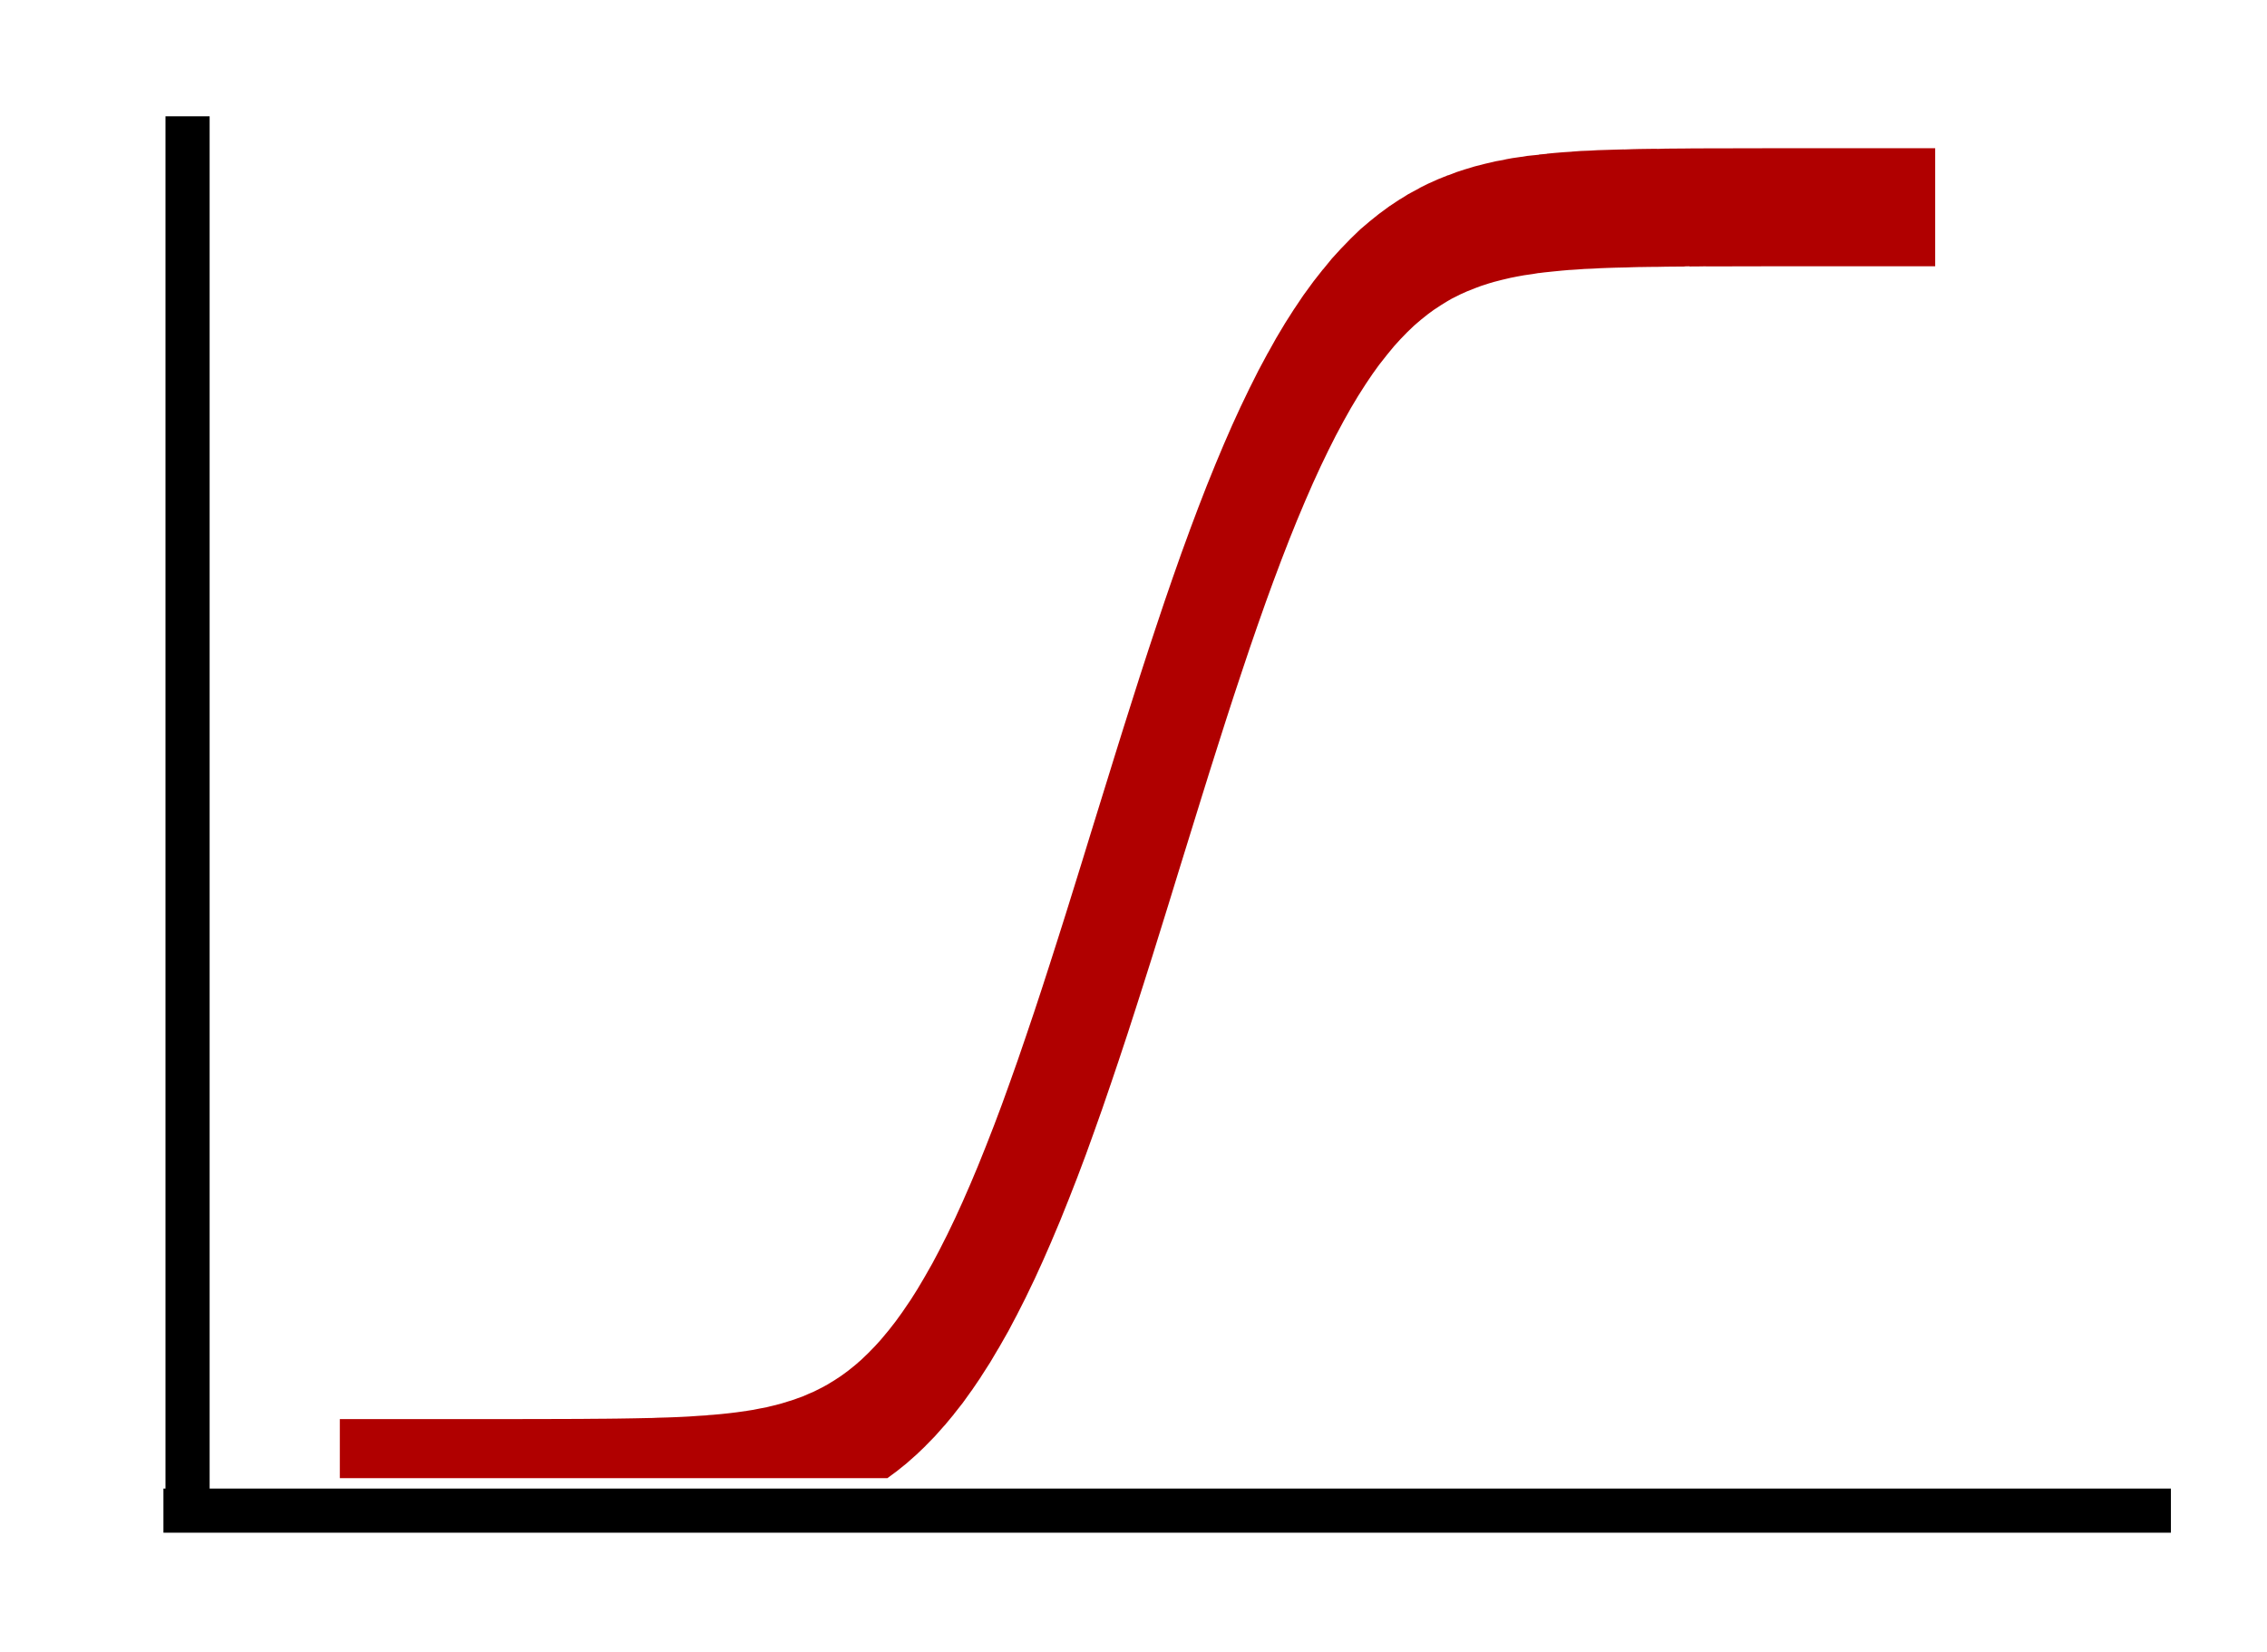
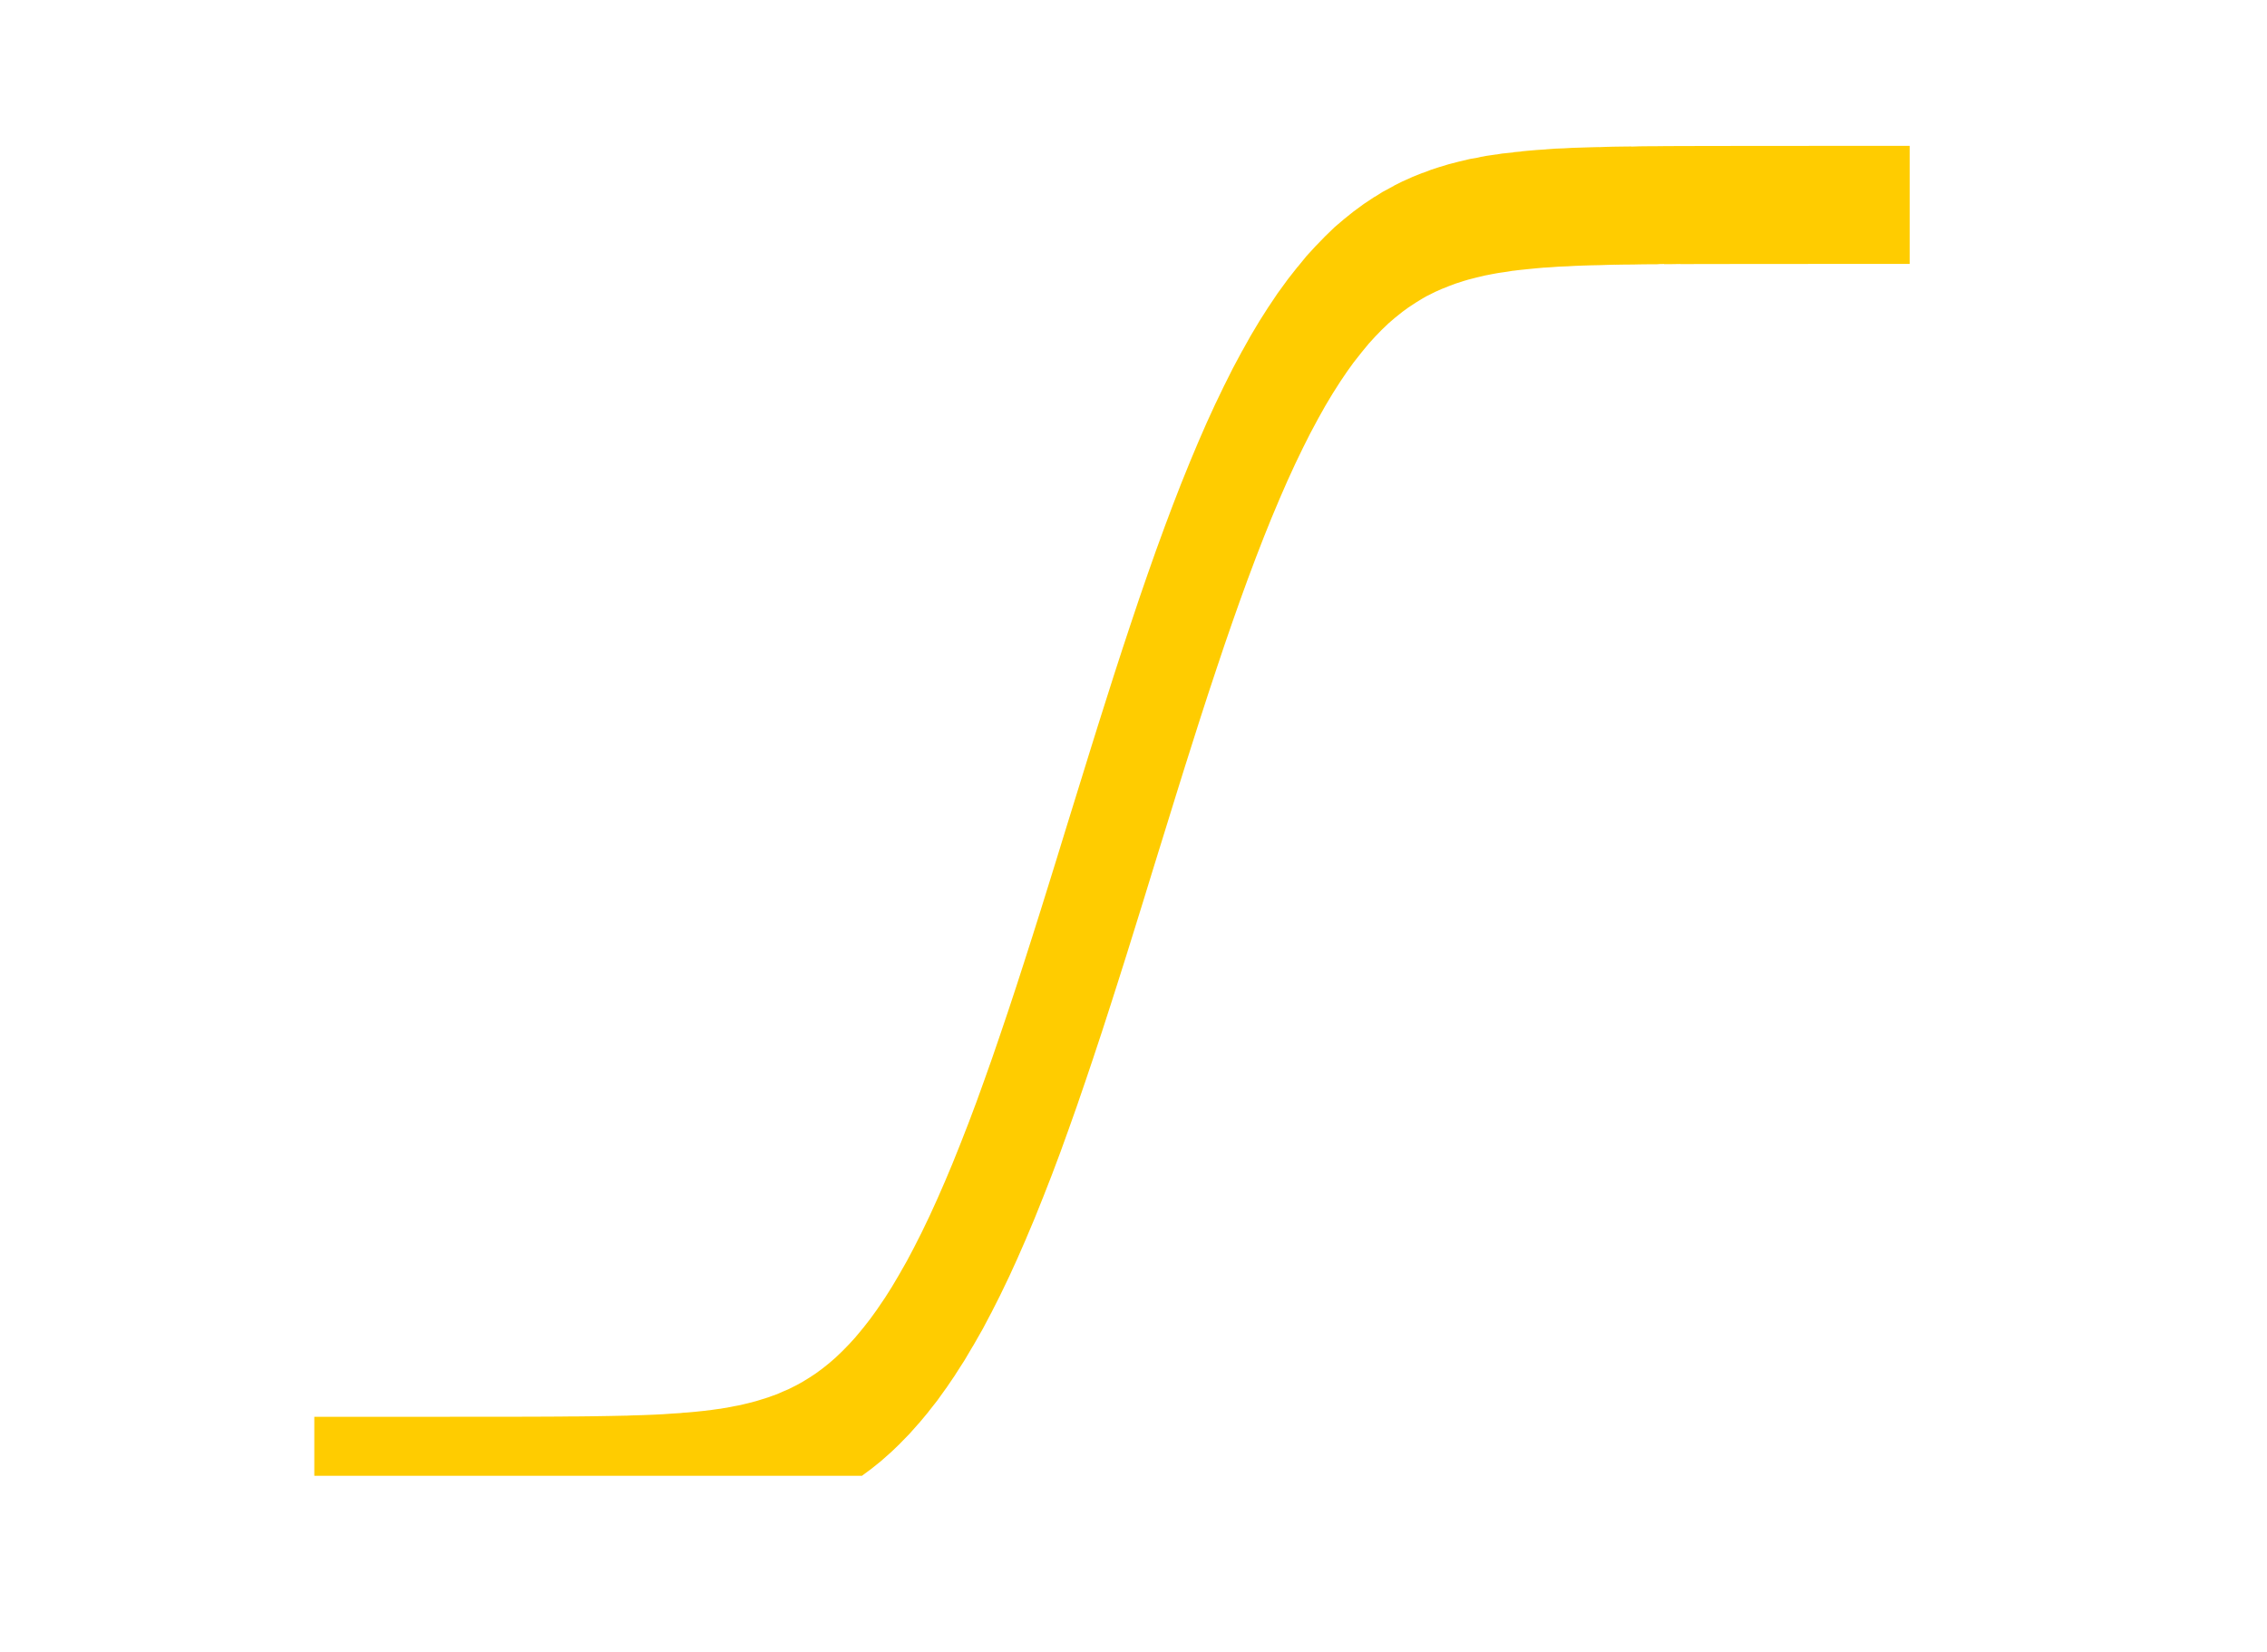
<svg xmlns="http://www.w3.org/2000/svg" width="719pt" height="524pt" viewBox="0 0 719 524" version="1.1" id="svg2">
  <defs id="defs4">
    <marker style="overflow:visible;" id="Arrow1Lend" refX="0.0" refY="0.0" orient="auto">
      <path transform="scale(0.8) rotate(180) translate(12.5,0)" style="fill-rule:evenodd;fill:context-stroke;stroke:context-stroke;stroke-width:1.0pt;" d="M 0.0,0.0 L 5.0,-5.0 L -12.5,0.0 L 5.0,5.0 L 0.0,0.0 z " id="path1937" />
    </marker>
    <clipPath id="clip1">
      <path d="M 68.762 7.758 L 712.5 7.758 L 712.5 451.199 L 68.762 451.199 Z M 68.762 7.758 " id="path7" />
    </clipPath>
  </defs>
-   <path style="fill:none;stroke:#000000;stroke-width:14;stroke-linecap:butt;stroke-linejoin:miter;stroke-miterlimit:10;stroke-dasharray:none;stroke-opacity:1" d="M 51.835,479.165 H 688.526" id="path22" />
-   <path style="fill:none;stroke:#000000;stroke-width:14;stroke-linecap:butt;stroke-linejoin:miter;stroke-miterlimit:10;stroke-dasharray:none;stroke-opacity:1" d="M 59.486,473.278 V 36.891" id="path26" />
-   <g clip-path="url(#clip1)" clip-rule="nonzero" id="g50" transform="matrix(0.7860075,0,0,1,53.73273,17.66269)">
-     <path style="fill:none;stroke:#b00000;stroke-width:10.576;stroke-linecap:butt;stroke-linejoin:miter;stroke-miterlimit:10;stroke-dasharray:none;stroke-opacity:1" d="m -3.40751e-5,-9.47281e-4 c 0,0 0.891,0 0.934,0 0.039,0 0.891,0 0.93,0 0.043,0 0.891,0 0.934,0 0.039,0 0.891,0 0.93,0 0.043,0 0.891,0 0.934,0 0.043,0 0.89,0 0.933,0 0.04,0 0.891,0 0.931,0 0.042,0 0.89,0 0.933,0 0.043,0 0.891,0 0.934,0 0.039,0 0.891,0 0.93,0 0.043,0 0.891,0 0.934,0 0.039,0 0.89,0 0.93,0 0.043,0 0.894,0 0.933,0 0.043,0 0.891,0 0.934,0 0.04,0 0.891,0 0.93,0 0.043,0 0.891,0 0.934,0 0.043,0 0.891,0 0.934,0 0.039,0 0.89,0 0.93,0 0.043,0 0.891,0 0.933,0.004 0.04,0 0.891,0 0.934,0 0.04,0 0.891,0 0.93,0 0.043,0 0.891,0 0.934,0 0.039,0 0.891,0 0.93,0 0.043,0 0.891,0 0.934,0 0.043,0 0.891,0.003 0.933,0.003 0.04,0 0.891,0 0.931,0 0.042,0 0.89,0 0.933,0 0.043,0 0.891,0.004 0.934,0.004 0.039,0 0.891,0 0.93,0 0.043,0 0.891,0.004 0.934,0.004 0.039,0 0.89,0.003 0.93,0.003 0.043,0 0.894,0.004 0.934,0.004 0.042,0 0.89,0.003 0.933,0.008 0.04,0 0.891,0.003 0.93,0.003 0.043,0 0.891,0.008 0.934,0.008 0.043,0 0.891,0.008 0.934,0.008 0.039,0 0.89,0.012 0.93,0.012 0.043,0 0.891,0.012 0.934,0.012 0.042,0 0.89,0.015 0.933,0.015 0.04,0 0.891,0.015 0.93,0.015 0.043,0.004 0.891,0.02 0.934,0.023 0.039,0 0.891,0.023 0.93,0.023 0.043,0 0.891,0.028 0.934,0.028 0.043,0 0.891,0.032 0.933,0.032 0.04,0.003 0.891,0.039 0.931,0.039 0.043,0.004 0.89,0.043 0.933,0.046 0.043,0 0.891,0.047 0.934,0.052 0.039,0 0.891,0.054 0.93,0.058 0.043,0.003 0.891,0.062 0.934,0.066 0.039,0.003 0.891,0.074 0.933,0.078 0.04,0.003 0.891,0.086 0.931,0.089 0.043,0.004 0.89,0.098 0.933,0.102 0.04,0.008 0.891,0.114 0.93,0.117 0.043,0.004 0.891,0.126 0.934,0.133 0.043,0.003 0.891,0.14 0.934,0.148 0.039,0.008 0.89,0.16 0.93,0.168 0.043,0.009 0.891,0.184 0.934,0.192 0.042,0.008 0.89,0.203 0.933,0.215 0.04,0.008 0.891,0.226 0.93,0.238 0.043,0.011 0.891,0.254 0.934,0.265 0.039,0.017 0.891,0.286 0.93,0.301 0.043,0.012 0.894,0.312 0.934,0.328 0.043,0.017 0.891,0.349 0.934,0.367 0.039,0.015 0.89,0.387 0.93,0.403 0.043,0.02 0.89,0.426 0.933,0.449 0.043,0.02 0.891,0.464 0.934,0.489 0.039,0.023 0.891,0.511 0.93,0.535 0.043,0.028 0.891,0.558 0.934,0.586 0.039,0.028 0.891,0.609 0.933,0.64 0.04,0.032 0.891,0.664 0.931,0.696 0.043,0.031 0.89,0.718 0.933,0.754 0.04,0.035 0.891,0.773 0.93,0.812 0.043,0.04 0.891,0.836 0.934,0.879 0.043,0.039 0.891,0.898 0.934,0.941 0.039,0.043 0.891,0.965 0.93,1.012 0.043,0.047 0.891,1.032 0.934,1.082 0.043,0.047 0.89,1.098 0.933,1.153 0.04,0.051 0.891,1.167 0.93,1.226 0.043,0.055 0.891,1.239 0.934,1.297 0.039,0.062 0.891,1.312 0.93,1.375 0.043,0.063 0.895,1.387 0.934,1.45 0.043,0.066 0.891,1.456 0.934,1.527 0.039,0.071 0.89,1.527 0.93,1.598 0.043,0.074 0.89,1.598 0.933,1.676 0.043,0.074 0.891,1.668 0.934,1.745 0.039,0.078 0.891,1.734 0.93,1.817 0.043,0.082 0.891,1.796 0.934,1.882 0.039,0.086 0.891,1.863 0.934,1.95 0.039,0.09 0.89,1.922 0.93,2.016 0.043,0.089 0.89,1.977 0.933,2.07 0.04,0.09 0.891,2.028 0.93,2.126 0.043,0.094 0.891,2.077 0.934,2.176 0.043,0.094 0.891,2.117 0.934,2.219 0.039,0.097 0.891,2.156 0.93,2.257 0.043,0.102 0.891,2.191 0.934,2.297 0.043,0.102 0.89,2.219 0.933,2.32 0.04,0.106 0.891,2.242 0.93,2.343 0.043,0.106 0.891,2.258 0.934,2.363 0.04,0.106 0.891,2.266 0.93,2.371 0.043,0.103 0.895,2.266 0.934,2.372 0.043,0.105 0.891,2.265 0.934,2.371 0.039,0.105 0.89,2.257 0.93,2.359 0.043,0.106 0.89,2.242 0.933,2.348 0.043,0.102 0.891,2.219 0.934,2.32 0.039,0.102 0.891,2.196 0.93,2.293 0.043,0.102 0.891,2.16 0.934,2.262 0.043,0.098 0.891,2.122 0.934,2.219 0.039,0.098 0.89,2.083 0.93,2.176 0.043,0.094 0.89,2.032 0.933,2.126 0.04,0.094 0.891,1.98 0.931,2.07 0.042,0.089 0.89,1.926 0.933,2.011 0.043,0.09 0.891,1.868 0.934,1.954 0.039,0.082 0.891,1.801 0.93,1.882 0.043,0.083 0.891,1.739 0.934,1.817 0.043,0.077 0.89,1.667 0.933,1.745 0.04,0.074 0.891,1.602 0.93,1.673 0.043,0.074 0.891,1.53 0.934,1.601 0.04,0.071 0.891,1.457 0.934,1.524 0.039,0.066 0.891,1.387 0.93,1.45 0.043,0.062 0.891,1.316 0.934,1.375 0.039,0.062 0.89,1.246 0.93,1.301 0.043,0.058 0.891,1.172 0.933,1.227 0.043,0.054 0.891,1.101 0.934,1.152 0.04,0.051 0.891,1.035 0.93,1.082 0.043,0.046 0.891,0.969 0.934,1.012 0.043,0.043 0.891,0.902 0.934,0.941 0.039,0.043 0.89,0.84 0.93,0.879 0.043,0.034 0.89,0.777 0.933,0.812 0.04,0.035 0.891,0.723 0.931,0.754 0.042,0.032 0.894,0.664 0.933,0.696 0.043,0.026 0.891,0.609 0.934,0.637 0.039,0.026 0.891,0.563 0.93,0.586 0.043,0.028 0.891,0.515 0.934,0.538 0.043,0.024 0.89,0.469 0.933,0.489 0.04,0.023 0.891,0.426 0.931,0.446 0.042,0.019 0.89,0.391 0.933,0.406 0.04,0.015 0.891,0.351 0.934,0.367 0.039,0.015 0.891,0.316 0.93,0.328 0.043,0.015 0.891,0.285 0.934,0.297 0.039,0.015 0.89,0.258 0.93,0.269 0.043,0.012 0.891,0.227 0.933,0.238 0.043,0.012 0.891,0.203 0.934,0.215 0.04,0.008 0.891,0.18 0.93,0.188 0.043,0.008 0.891,0.164 0.934,0.172 0.043,0.003 0.891,0.14 0.934,0.148 0.039,0.004 0.89,0.126 0.93,0.133 0.043,0.003 0.891,0.109 0.933,0.113 0.04,0.008 0.891,0.098 0.931,0.106 0.043,0.004 0.894,0.086 0.933,0.086 0.043,0.003 0.891,0.078 0.934,0.078 0.039,0.003 0.891,0.066 0.93,0.07 0.043,0.004 0.891,0.055 0.934,0.06 0.043,0.003 0.891,0.051 0.933,0.051 0.04,0.003 0.891,0.042 0.931,0.046 0.042,0 0.89,0.035 0.933,0.035 0.04,0.003 0.891,0.031 0.934,0.035 0.039,0 0.891,0.028 0.93,0.028 0.043,0 0.891,0.023 0.934,0.023 0.039,0 0.89,0.019 0.93,0.019 0.043,0.004 0.891,0.02 0.934,0.02 0.042,0 0.89,0.012 0.933,0.015 0.04,0 0.891,0.012 0.93,0.012 0.043,0 0.891,0.008 0.934,0.008 0.043,0.004 0.891,0.012 0.934,0.012 0.039,0 0.89,0.008 0.93,0.008 0.043,0 0.891,0.003 0.934,0.003 0.039,0 0.89,0.004 0.93,0.008 0.043,0 0.894,0.004 0.933,0.004 0.043,0 0.891,0 0.934,0.003 0.039,0 0.891,0 0.93,0 0.043,0 0.891,0.004 0.934,0.004 0.043,0 0.891,0 0.933,0 0.04,0 0.891,0.004 0.931,0.004 0.043,0 0.89,0 0.933,0 0.043,0 0.891,0 0.934,0 0.039,0 0.891,0.003 0.93,0.003 0.043,0 0.891,0 0.934,0 0.039,0 0.891,0 0.93,0 0.043,0 0.894,0 0.934,0 0.042,0 0.89,0 0.933,0 0.04,0 0.891,0 0.93,0 0.043,0 0.891,0 0.934,0 0.043,0 0.891,0 0.934,0 0.039,0 0.89,0 0.93,0 0.043,0 0.891,0.004 0.934,0.004 0.039,0 0.89,0 0.933,0 0.04,0 0.891,0 0.93,0 0.043,0 0.891,0 0.934,0 0.039,0 0.891,0 0.93,0 0.043,0 0.891,0 0.934,0 0.043,0 0.891,0 0.934,0 0.039,0 0.89,0 0.93,0 0.043,0 0.89,0 0.933,0 0.043,0 0.891,0 0.934,0 0.039,0 0.891,0 0.93,0 0.043,0 0.891,0 0.934,0 0.039,0 0.891,0 0.93,0 0.043,0 0.894,0 0.934,0 0.043,0 0.933,0 0.933,0" transform="matrix(3.538386,0,0,-3.540541,62.44543,451.1959)" id="path52" />
+   <g clip-path="url(#clip1)" clip-rule="nonzero" id="g50" transform="matrix(0.7860075,0,0,1,45.63733,16.92674)" style="stroke:#ffcc00">
+     <path style="fill:none;stroke:#ffcc00;stroke-width:10.576;stroke-linecap:butt;stroke-linejoin:miter;stroke-miterlimit:10;stroke-dasharray:none;stroke-opacity:1" d="m -3.40751e-5,-9.47281e-4 c 0,0 0.891,0 0.934,0 0.039,0 0.891,0 0.93,0 0.043,0 0.891,0 0.934,0 0.039,0 0.891,0 0.93,0 0.043,0 0.891,0 0.934,0 0.043,0 0.89,0 0.933,0 0.04,0 0.891,0 0.931,0 0.042,0 0.89,0 0.933,0 0.043,0 0.891,0 0.934,0 0.039,0 0.891,0 0.93,0 0.043,0 0.891,0 0.934,0 0.039,0 0.89,0 0.93,0 0.043,0 0.894,0 0.933,0 0.043,0 0.891,0 0.934,0 0.04,0 0.891,0 0.93,0 0.043,0 0.891,0 0.934,0 0.043,0 0.891,0 0.934,0 0.039,0 0.89,0 0.93,0 0.043,0 0.891,0 0.933,0.004 0.04,0 0.891,0 0.934,0 0.04,0 0.891,0 0.93,0 0.043,0 0.891,0 0.934,0 0.039,0 0.891,0 0.93,0 0.043,0 0.891,0 0.934,0 0.043,0 0.891,0.003 0.933,0.003 0.04,0 0.891,0 0.931,0 0.042,0 0.89,0 0.933,0 0.043,0 0.891,0.004 0.934,0.004 0.039,0 0.891,0 0.93,0 0.043,0 0.891,0.004 0.934,0.004 0.039,0 0.89,0.003 0.93,0.003 0.043,0 0.894,0.004 0.934,0.004 0.042,0 0.89,0.003 0.933,0.008 0.04,0 0.891,0.003 0.93,0.003 0.043,0 0.891,0.008 0.934,0.008 0.043,0 0.891,0.008 0.934,0.008 0.039,0 0.89,0.012 0.93,0.012 0.043,0 0.891,0.012 0.934,0.012 0.042,0 0.89,0.015 0.933,0.015 0.04,0 0.891,0.015 0.93,0.015 0.043,0.004 0.891,0.02 0.934,0.023 0.039,0 0.891,0.023 0.93,0.023 0.043,0 0.891,0.028 0.934,0.028 0.043,0 0.891,0.032 0.933,0.032 0.04,0.003 0.891,0.039 0.931,0.039 0.043,0.004 0.89,0.043 0.933,0.046 0.043,0 0.891,0.047 0.934,0.052 0.039,0 0.891,0.054 0.93,0.058 0.043,0.003 0.891,0.062 0.934,0.066 0.039,0.003 0.891,0.074 0.933,0.078 0.04,0.003 0.891,0.086 0.931,0.089 0.043,0.004 0.89,0.098 0.933,0.102 0.04,0.008 0.891,0.114 0.93,0.117 0.043,0.004 0.891,0.126 0.934,0.133 0.043,0.003 0.891,0.14 0.934,0.148 0.039,0.008 0.89,0.16 0.93,0.168 0.043,0.009 0.891,0.184 0.934,0.192 0.042,0.008 0.89,0.203 0.933,0.215 0.04,0.008 0.891,0.226 0.93,0.238 0.043,0.011 0.891,0.254 0.934,0.265 0.039,0.017 0.891,0.286 0.93,0.301 0.043,0.012 0.894,0.312 0.934,0.328 0.043,0.017 0.891,0.349 0.934,0.367 0.039,0.015 0.89,0.387 0.93,0.403 0.043,0.02 0.89,0.426 0.933,0.449 0.043,0.02 0.891,0.464 0.934,0.489 0.039,0.023 0.891,0.511 0.93,0.535 0.043,0.028 0.891,0.558 0.934,0.586 0.039,0.028 0.891,0.609 0.933,0.64 0.04,0.032 0.891,0.664 0.931,0.696 0.043,0.031 0.89,0.718 0.933,0.754 0.04,0.035 0.891,0.773 0.93,0.812 0.043,0.04 0.891,0.836 0.934,0.879 0.043,0.039 0.891,0.898 0.934,0.941 0.039,0.043 0.891,0.965 0.93,1.012 0.043,0.047 0.891,1.032 0.934,1.082 0.043,0.047 0.89,1.098 0.933,1.153 0.04,0.051 0.891,1.167 0.93,1.226 0.043,0.055 0.891,1.239 0.934,1.297 0.039,0.062 0.891,1.312 0.93,1.375 0.043,0.063 0.895,1.387 0.934,1.45 0.043,0.066 0.891,1.456 0.934,1.527 0.039,0.071 0.89,1.527 0.93,1.598 0.043,0.074 0.89,1.598 0.933,1.676 0.043,0.074 0.891,1.668 0.934,1.745 0.039,0.078 0.891,1.734 0.93,1.817 0.043,0.082 0.891,1.796 0.934,1.882 0.039,0.086 0.891,1.863 0.934,1.95 0.039,0.09 0.89,1.922 0.93,2.016 0.043,0.089 0.89,1.977 0.933,2.07 0.04,0.09 0.891,2.028 0.93,2.126 0.043,0.094 0.891,2.077 0.934,2.176 0.043,0.094 0.891,2.117 0.934,2.219 0.039,0.097 0.891,2.156 0.93,2.257 0.043,0.102 0.891,2.191 0.934,2.297 0.043,0.102 0.89,2.219 0.933,2.32 0.04,0.106 0.891,2.242 0.93,2.343 0.043,0.106 0.891,2.258 0.934,2.363 0.04,0.106 0.891,2.266 0.93,2.371 0.043,0.103 0.895,2.266 0.934,2.372 0.043,0.105 0.891,2.265 0.934,2.371 0.039,0.105 0.89,2.257 0.93,2.359 0.043,0.106 0.89,2.242 0.933,2.348 0.043,0.102 0.891,2.219 0.934,2.32 0.039,0.102 0.891,2.196 0.93,2.293 0.043,0.102 0.891,2.16 0.934,2.262 0.043,0.098 0.891,2.122 0.934,2.219 0.039,0.098 0.89,2.083 0.93,2.176 0.043,0.094 0.89,2.032 0.933,2.126 0.04,0.094 0.891,1.98 0.931,2.07 0.042,0.089 0.89,1.926 0.933,2.011 0.043,0.09 0.891,1.868 0.934,1.954 0.039,0.082 0.891,1.801 0.93,1.882 0.043,0.083 0.891,1.739 0.934,1.817 0.043,0.077 0.89,1.667 0.933,1.745 0.04,0.074 0.891,1.602 0.93,1.673 0.043,0.074 0.891,1.53 0.934,1.601 0.04,0.071 0.891,1.457 0.934,1.524 0.039,0.066 0.891,1.387 0.93,1.45 0.043,0.062 0.891,1.316 0.934,1.375 0.039,0.062 0.89,1.246 0.93,1.301 0.043,0.058 0.891,1.172 0.933,1.227 0.043,0.054 0.891,1.101 0.934,1.152 0.04,0.051 0.891,1.035 0.93,1.082 0.043,0.046 0.891,0.969 0.934,1.012 0.043,0.043 0.891,0.902 0.934,0.941 0.039,0.043 0.89,0.84 0.93,0.879 0.043,0.034 0.89,0.777 0.933,0.812 0.04,0.035 0.891,0.723 0.931,0.754 0.042,0.032 0.894,0.664 0.933,0.696 0.043,0.026 0.891,0.609 0.934,0.637 0.039,0.026 0.891,0.563 0.93,0.586 0.043,0.028 0.891,0.515 0.934,0.538 0.043,0.024 0.89,0.469 0.933,0.489 0.04,0.023 0.891,0.426 0.931,0.446 0.042,0.019 0.89,0.391 0.933,0.406 0.04,0.015 0.891,0.351 0.934,0.367 0.039,0.015 0.891,0.316 0.93,0.328 0.043,0.015 0.891,0.285 0.934,0.297 0.039,0.015 0.89,0.258 0.93,0.269 0.043,0.012 0.891,0.227 0.933,0.238 0.043,0.012 0.891,0.203 0.934,0.215 0.04,0.008 0.891,0.18 0.93,0.188 0.043,0.008 0.891,0.164 0.934,0.172 0.043,0.003 0.891,0.14 0.934,0.148 0.039,0.004 0.89,0.126 0.93,0.133 0.043,0.003 0.891,0.109 0.933,0.113 0.04,0.008 0.891,0.098 0.931,0.106 0.043,0.004 0.894,0.086 0.933,0.086 0.043,0.003 0.891,0.078 0.934,0.078 0.039,0.003 0.891,0.066 0.93,0.07 0.043,0.004 0.891,0.055 0.934,0.06 0.043,0.003 0.891,0.051 0.933,0.051 0.04,0.003 0.891,0.042 0.931,0.046 0.042,0 0.89,0.035 0.933,0.035 0.04,0.003 0.891,0.031 0.934,0.035 0.039,0 0.891,0.028 0.93,0.028 0.043,0 0.891,0.023 0.934,0.023 0.039,0 0.89,0.019 0.93,0.019 0.043,0.004 0.891,0.02 0.934,0.02 0.042,0 0.89,0.012 0.933,0.015 0.04,0 0.891,0.012 0.93,0.012 0.043,0 0.891,0.008 0.934,0.008 0.043,0.004 0.891,0.012 0.934,0.012 0.039,0 0.89,0.008 0.93,0.008 0.043,0 0.891,0.003 0.934,0.003 0.039,0 0.89,0.004 0.93,0.008 0.043,0 0.894,0.004 0.933,0.004 0.043,0 0.891,0 0.934,0.003 0.039,0 0.891,0 0.93,0 0.043,0 0.891,0.004 0.934,0.004 0.043,0 0.891,0 0.933,0 0.04,0 0.891,0.004 0.931,0.004 0.043,0 0.89,0 0.933,0 0.043,0 0.891,0 0.934,0 0.039,0 0.891,0.003 0.93,0.003 0.043,0 0.891,0 0.934,0 0.039,0 0.891,0 0.93,0 0.043,0 0.894,0 0.934,0 0.042,0 0.89,0 0.933,0 0.04,0 0.891,0 0.93,0 0.043,0 0.891,0 0.934,0 0.043,0 0.891,0 0.934,0 0.039,0 0.89,0 0.93,0 0.043,0 0.891,0.004 0.934,0.004 0.039,0 0.89,0 0.933,0 0.04,0 0.891,0 0.93,0 0.043,0 0.891,0 0.934,0 0.039,0 0.891,0 0.93,0 0.043,0 0.891,0 0.934,0 0.043,0 0.891,0 0.934,0 0.039,0 0.89,0 0.93,0 0.043,0 0.89,0 0.933,0 0.043,0 0.891,0 0.934,0 0.039,0 0.891,0 0.93,0 0.043,0 0.891,0 0.934,0 0.039,0 0.891,0 0.93,0 0.043,0 0.894,0 0.934,0 0.043,0 0.933,0 0.933,0" transform="matrix(3.538386,0,0,-3.540541,62.44543,451.1959)" id="path52" />
  </g>
</svg>
